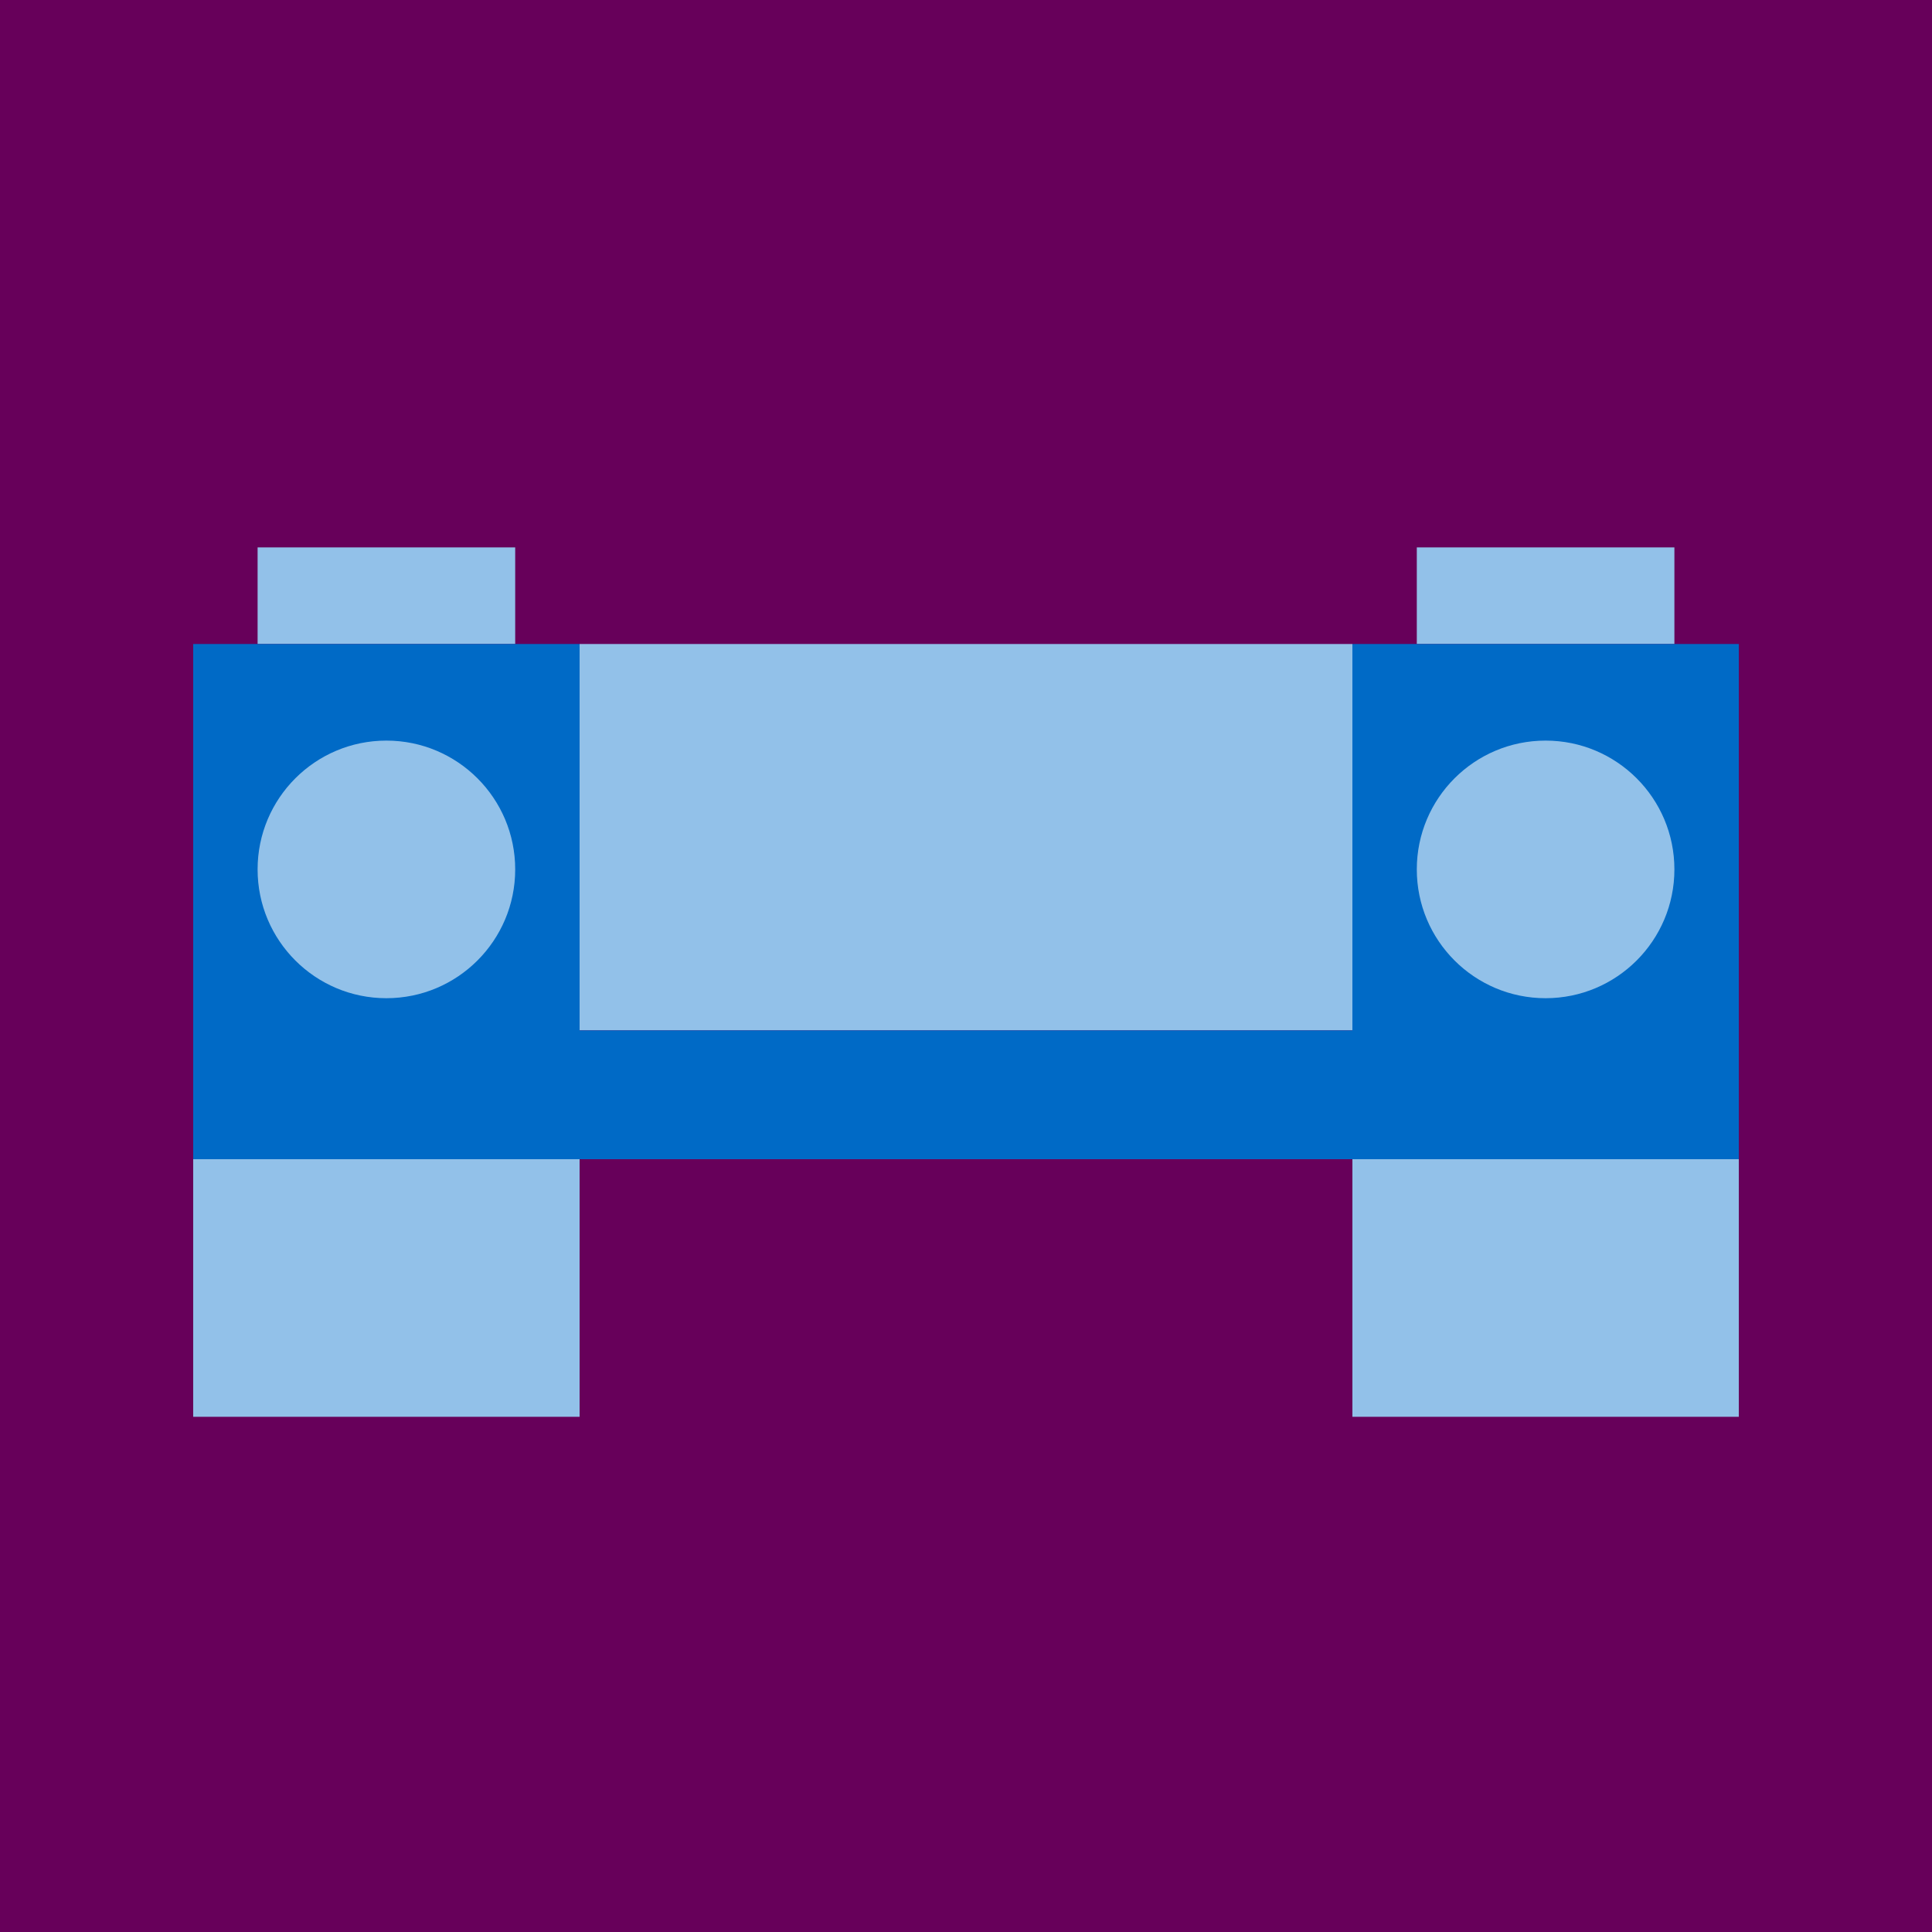
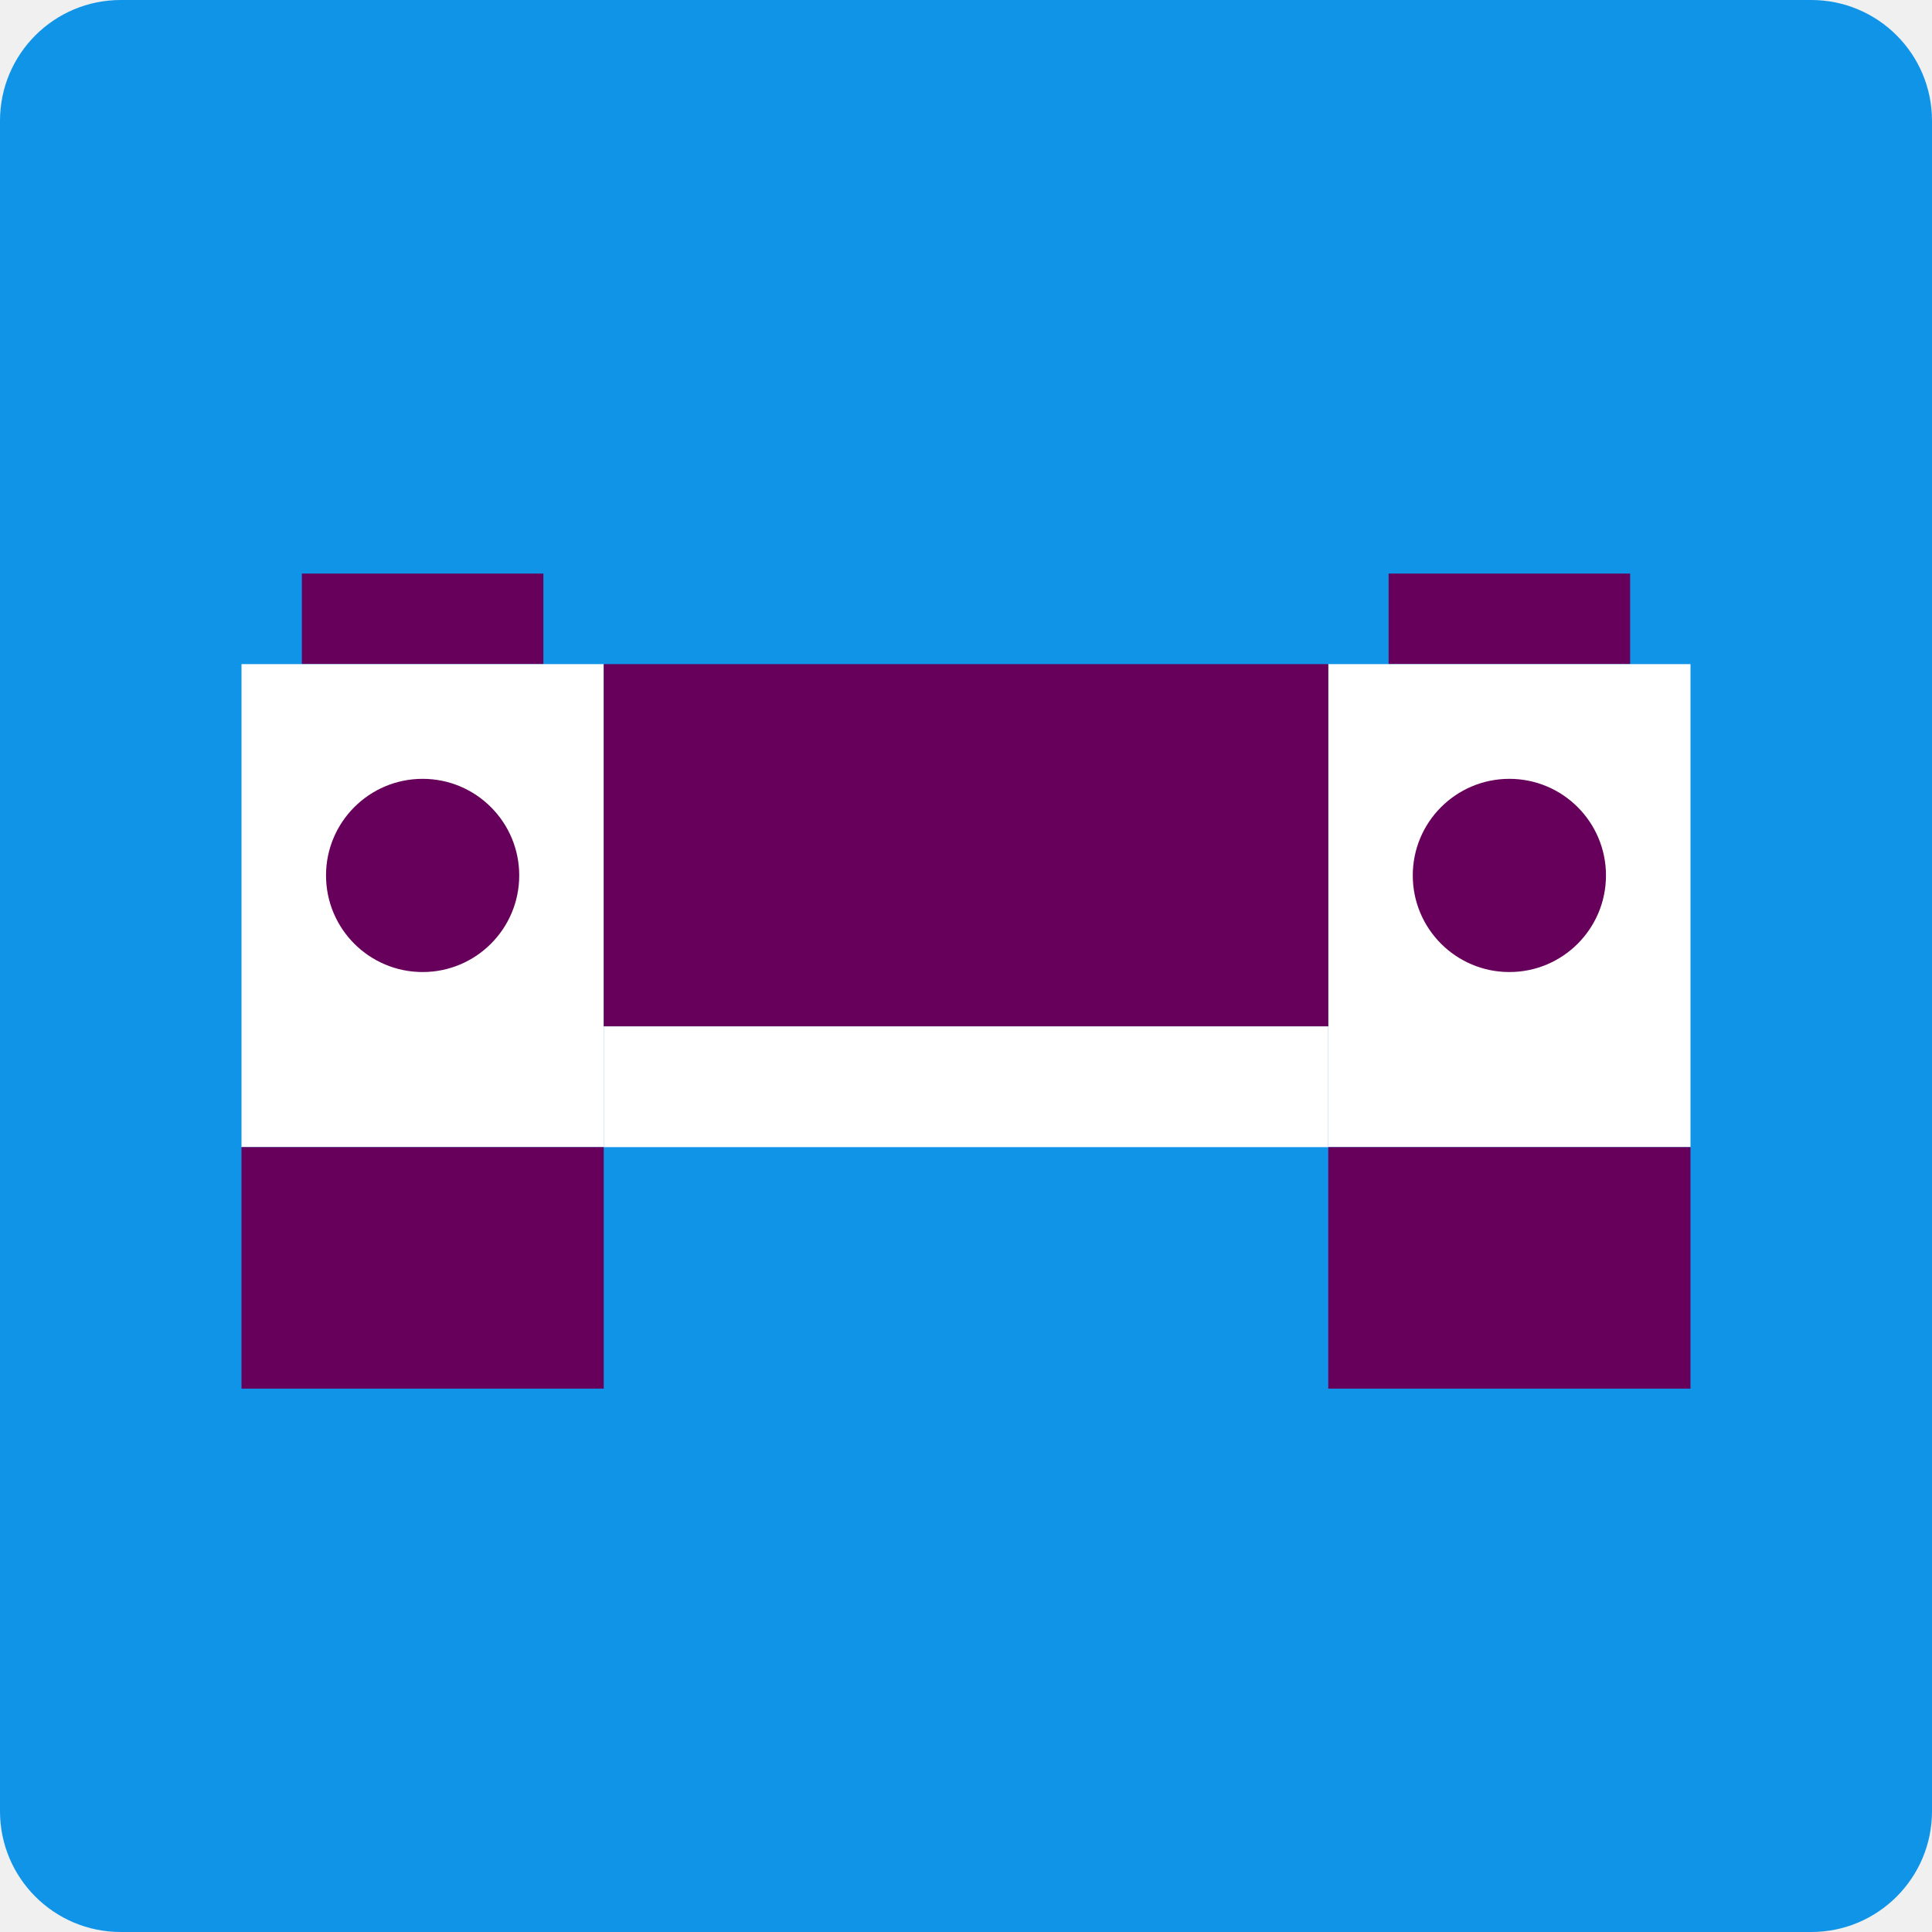
- <svg xmlns="http://www.w3.org/2000/svg" viewBox="0 0 300 300" stroke-width="16" stroke-linecap="round" stroke-linejoin="round">
+ <svg xmlns="http://www.w3.org/2000/svg" viewBox="0 0 320 320">
  <style>
        .primary {
-             fill: #006AC6;
+             fill: #FFFFFF;
        }
        .secondary {
-             fill: #92C1E9;
+             fill: #67005a;
        }

        .background {
-             fill: #67005a;
+             fill: #1094e8;
        }
    </style>
-   <rect class="background" x="0" y="0" width="300" height="300" />
-   <rect class="secondary" x="40" y="85" width="40" height="15" />
-   <rect class="primary" x="30" y="100" width="60" height="80" />
-   <rect class="secondary" x="30" y="180" width="60" height="40" />
-   <circle r="20" cx="60" cy="135" class="secondary" />
-   <rect class="secondary" x="220" y="85" width="40" height="15" />
-   <rect class="primary" x="210" y="100" width="60" height="80" />
-   <rect class="secondary" x="210" y="180" width="60" height="40" />
-   <circle r="20" cx="240" cy="135" class="secondary" />
-   <rect class="secondary" x="90" y="100" width="60" height="60" />
-   <rect class="secondary" x="150" y="100" width="60" height="60" />
-   <rect class="primary" x="90" y="160" width="60" height="20" />
-   <rect class="primary" x="150" y="160" width="60" height="20" />
+   <rect class="background" x="0" y="0" width="320" height="320" rx="20" />
+   <rect class="secondary" x="50" y="95" width="40" height="15" />
+   <rect class="primary" x="40" y="110" width="60" height="80" />
+   <rect class="secondary" x="40" y="190" width="60" height="40" />
+   <circle r="16" cx="70" cy="145" class="secondary" />
+   <rect class="secondary" x="230" y="95" width="40" height="15" />
+   <rect class="primary" x="220" y="110" width="60" height="80" />
+   <rect class="secondary" x="220" y="190" width="60" height="40" />
+   <circle r="16" cx="250" cy="145" class="secondary" />
+   <rect class="secondary" x="100" y="110" width="120" height="60" />
+   <rect class="primary" x="100" y="170" width="120" height="20" />
</svg>
